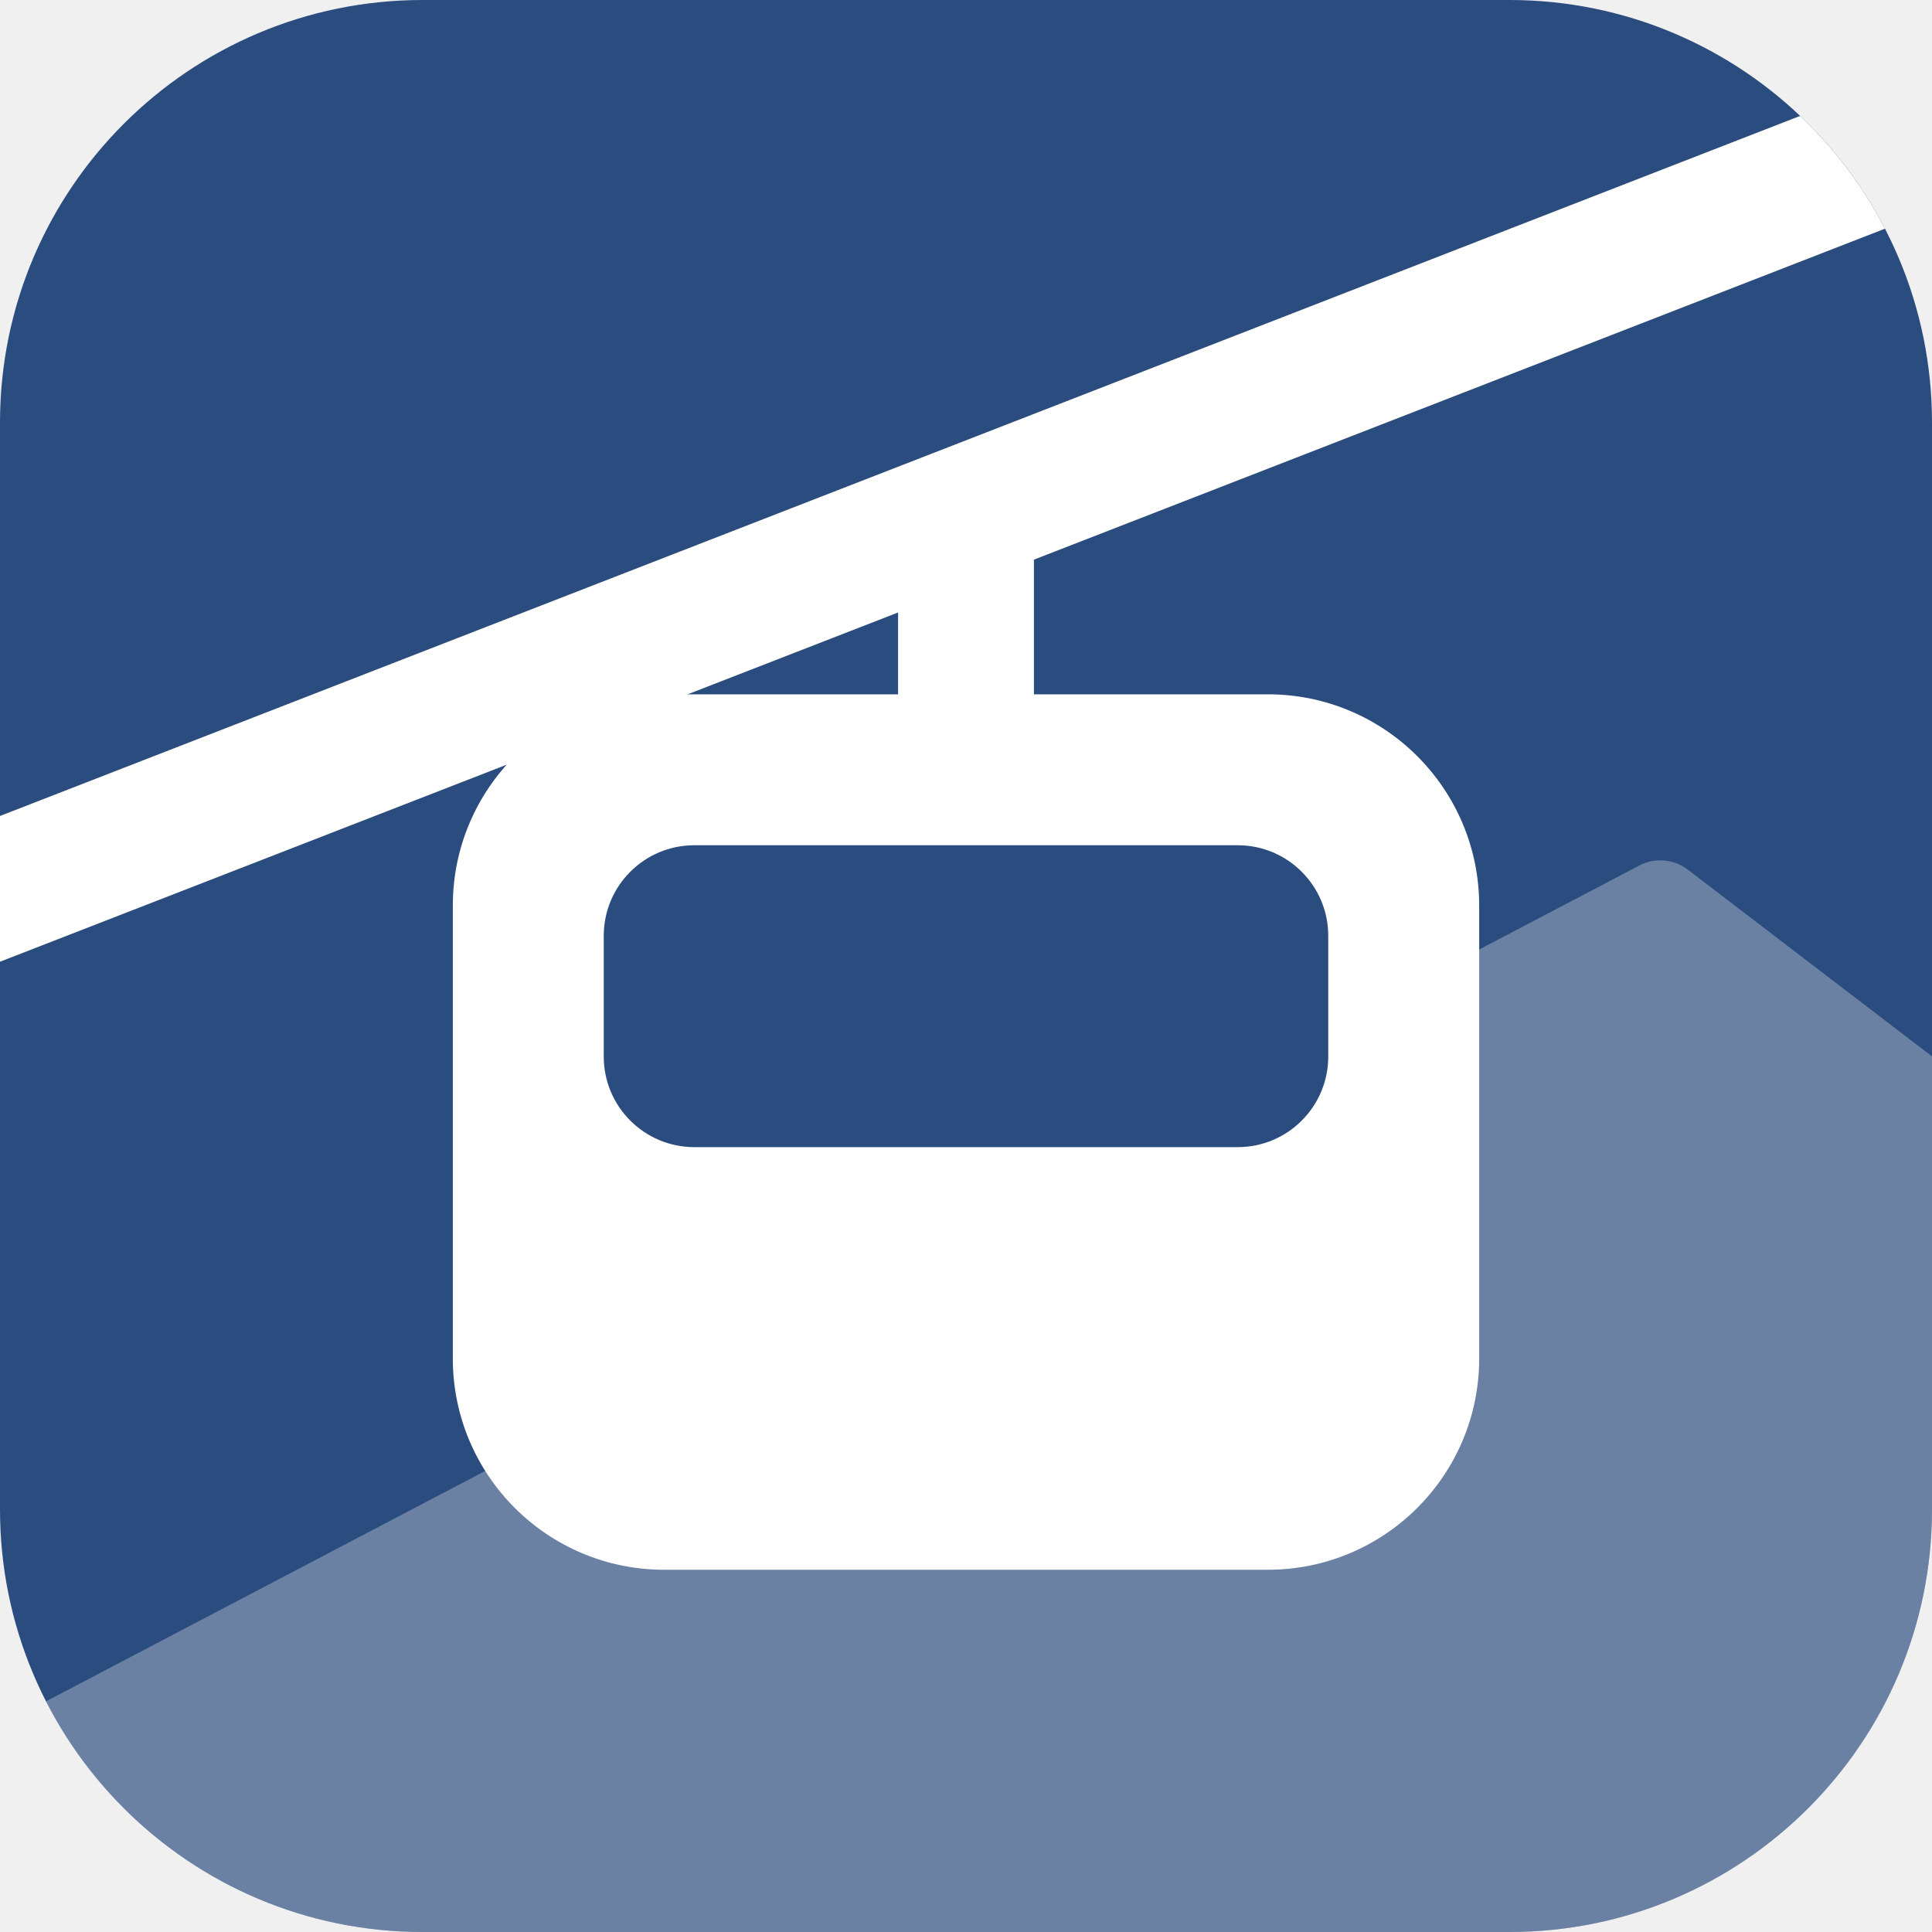
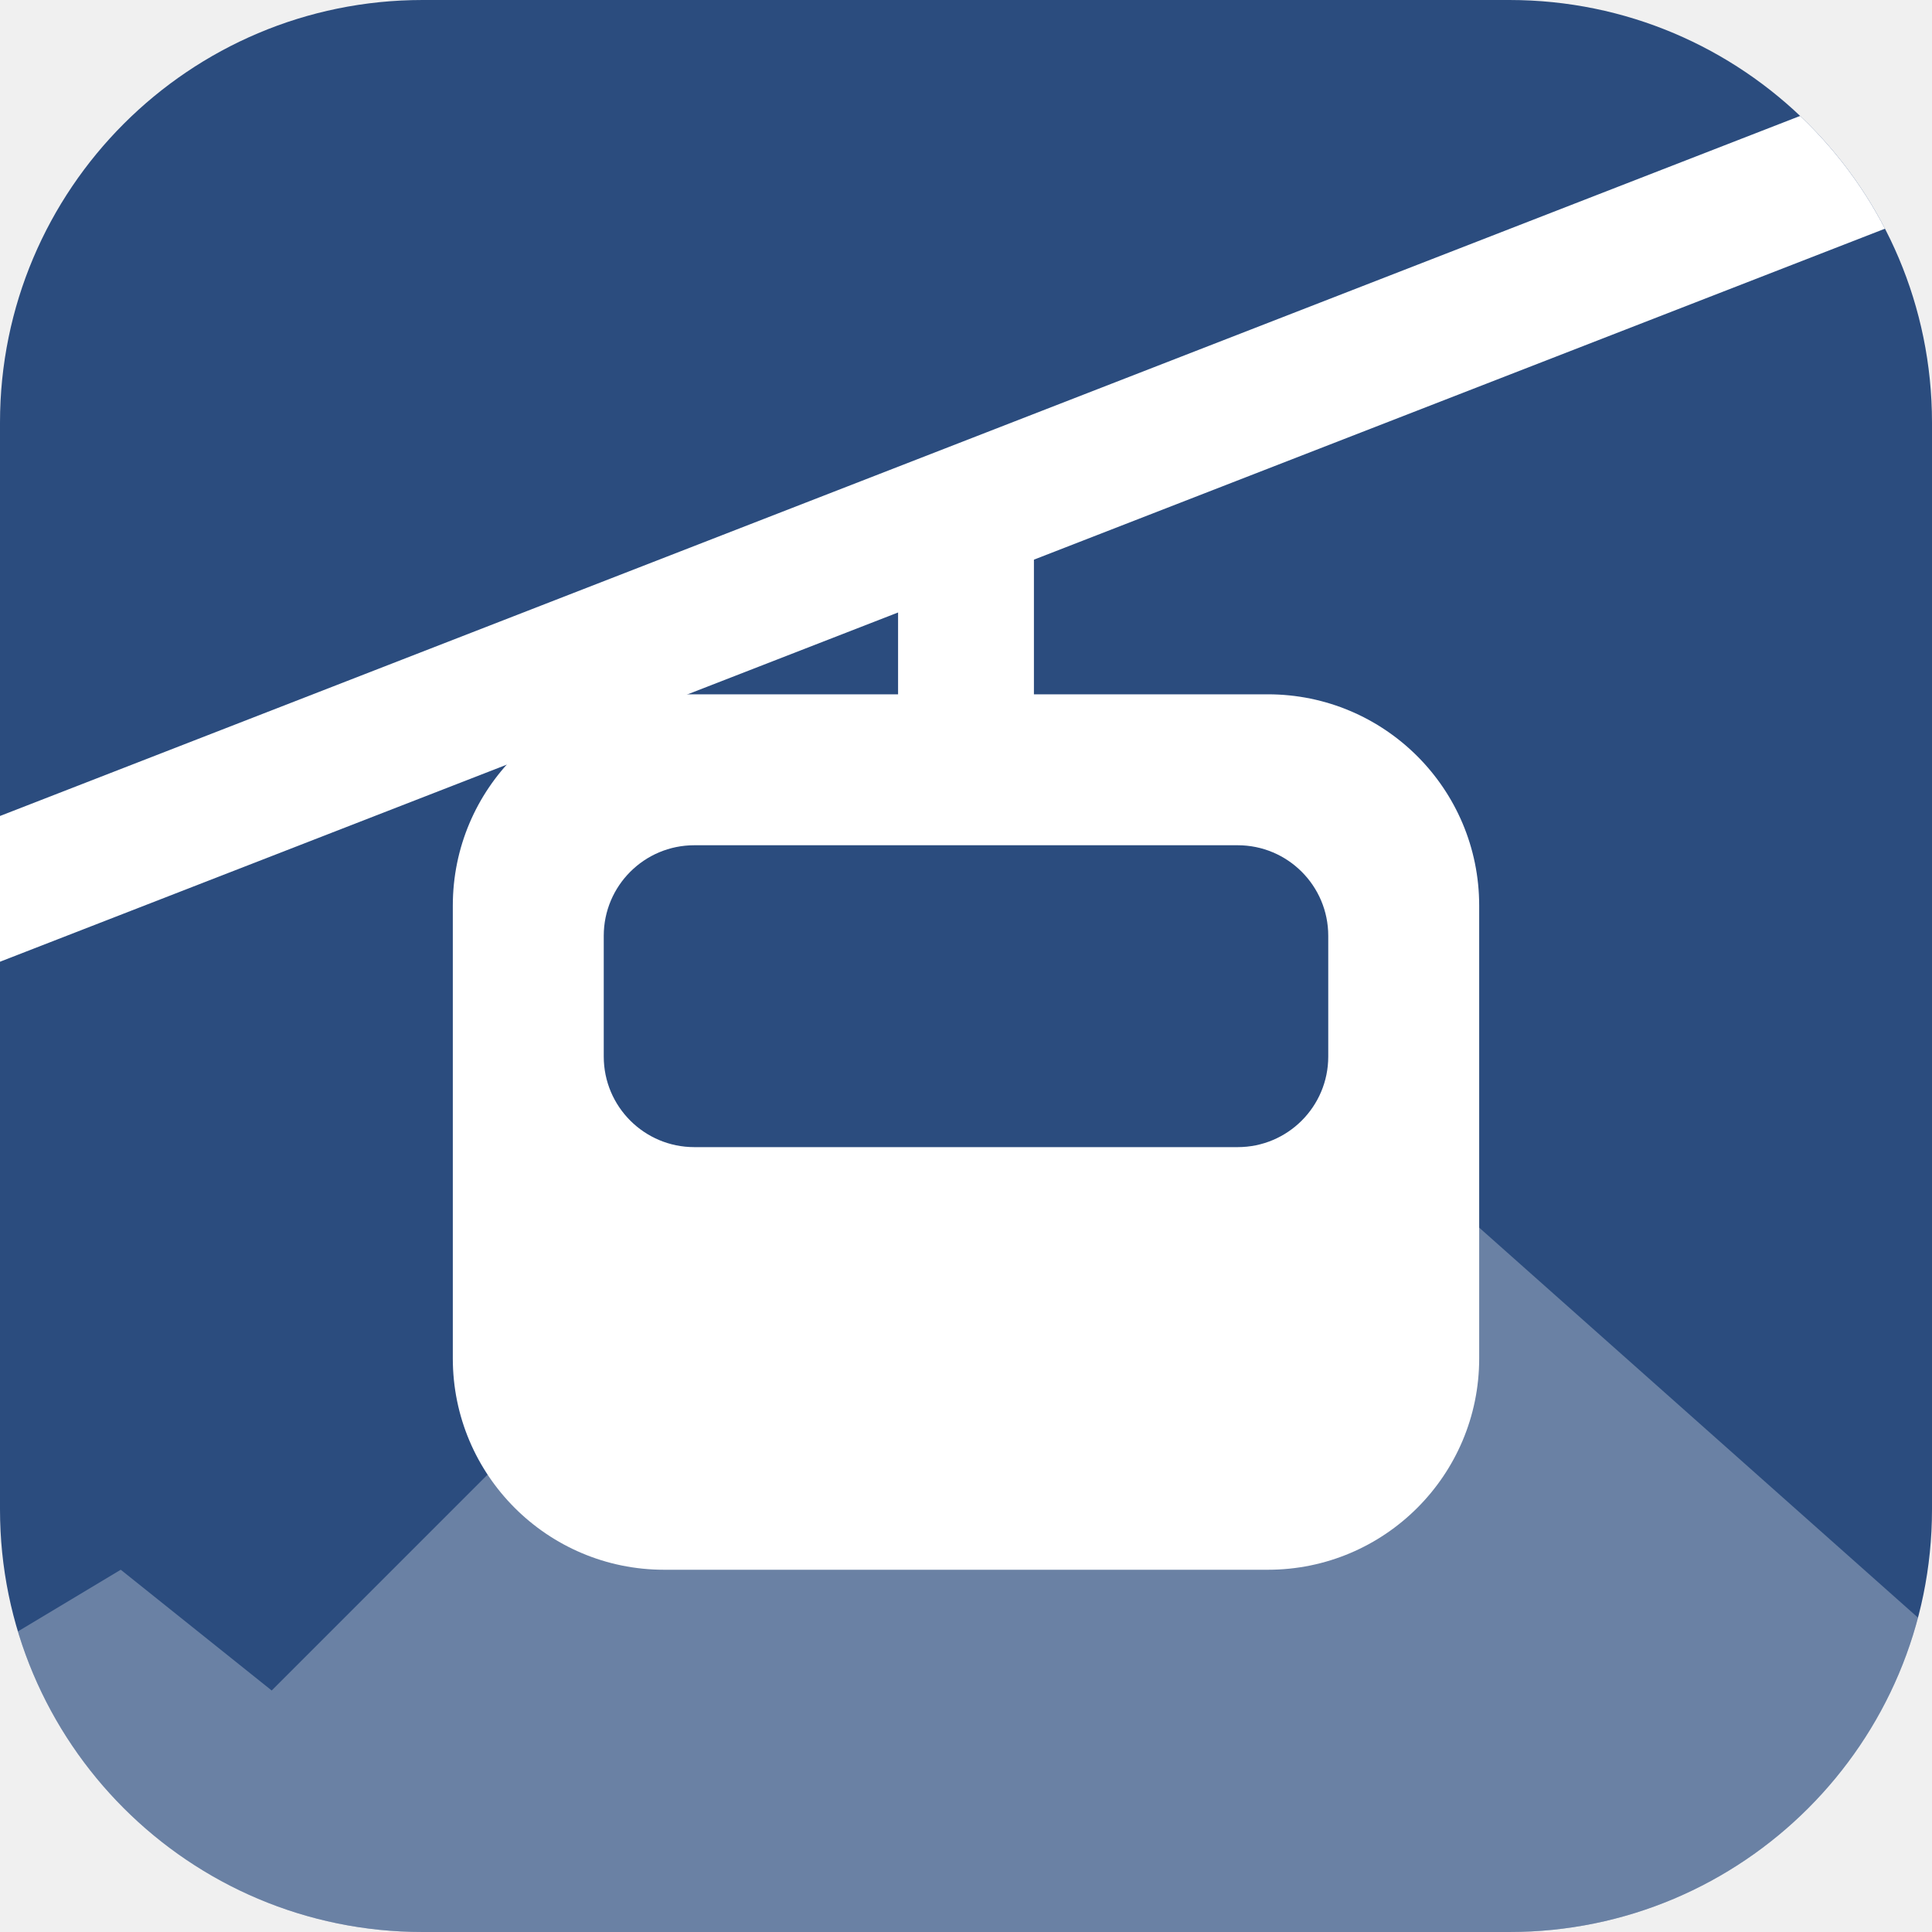
<svg xmlns="http://www.w3.org/2000/svg" viewBox="0 0 64 64">
  <defs>
    <clipPath id="hp-lift-ruta">
      <rect width="64" height="64" rx="14" />
    </clipPath>
  </defs>
  <g clip-path="url(#hp-lift-ruta)">
    <rect width="64" height="64" fill="#2b4c7e" />
    <g opacity=".3">
-       <path d="M-6 70V62l61-32 17 13v27z" fill="#ffffff" stroke="#ffffff" stroke-width="3" stroke-linejoin="round" />
+       <path d="M-6 70V58l10-6 5 4 9-9 4 4 16-17 5 7 3-3 18 16V70z" fill="#ffffff" />
    </g>
    <g stroke="#ffffff" stroke-width="4.5" stroke-linecap="round">
      <path d="M-4 31 68 3" />
      <path d="M32 18v6" />
    </g>
    <rect x="15" y="23" width="34" height="29" rx="7" fill="#ffffff" />
    <rect x="20" y="28" width="24" height="10" rx="3" fill="#2b4c7e" />
  </g>
</svg>
